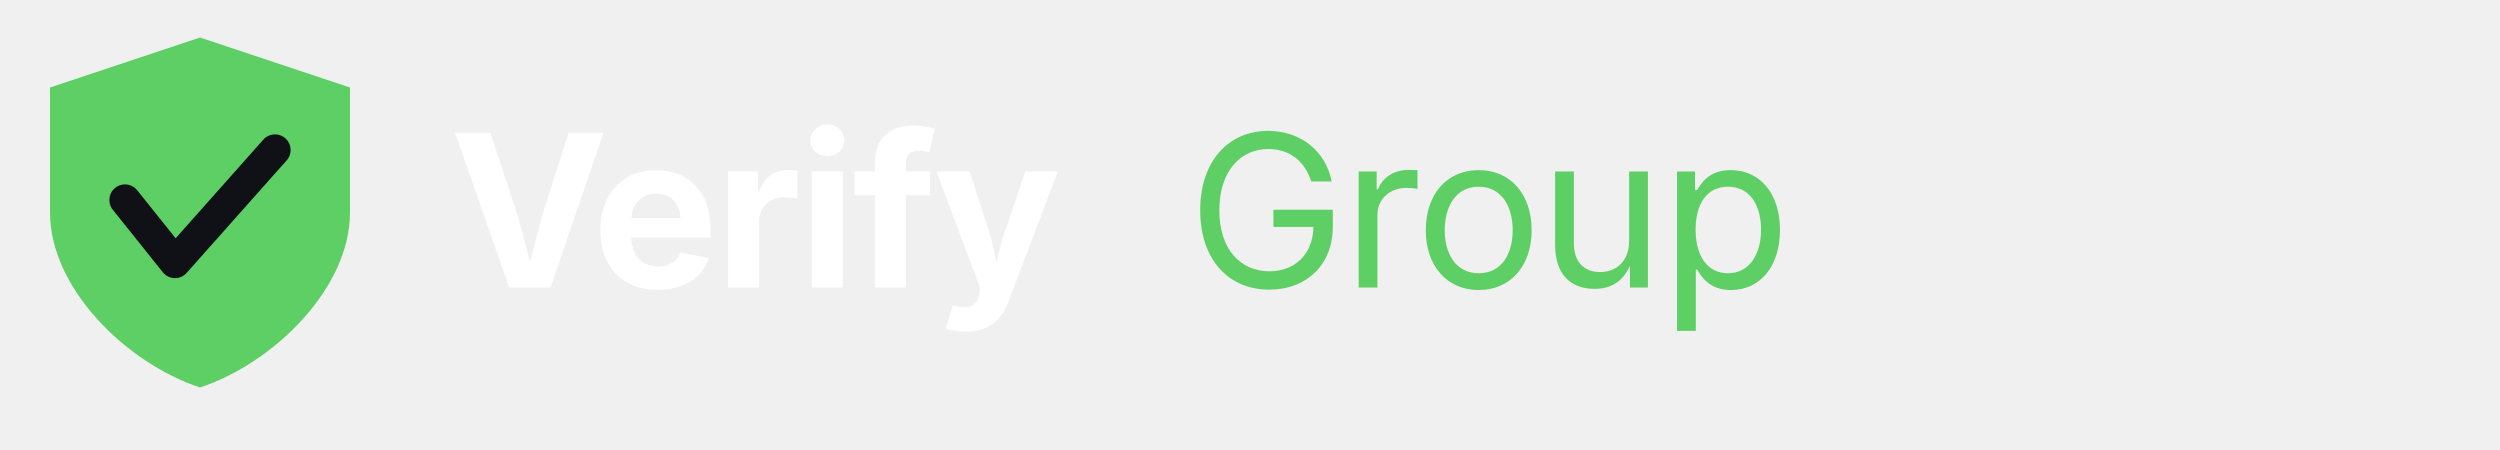
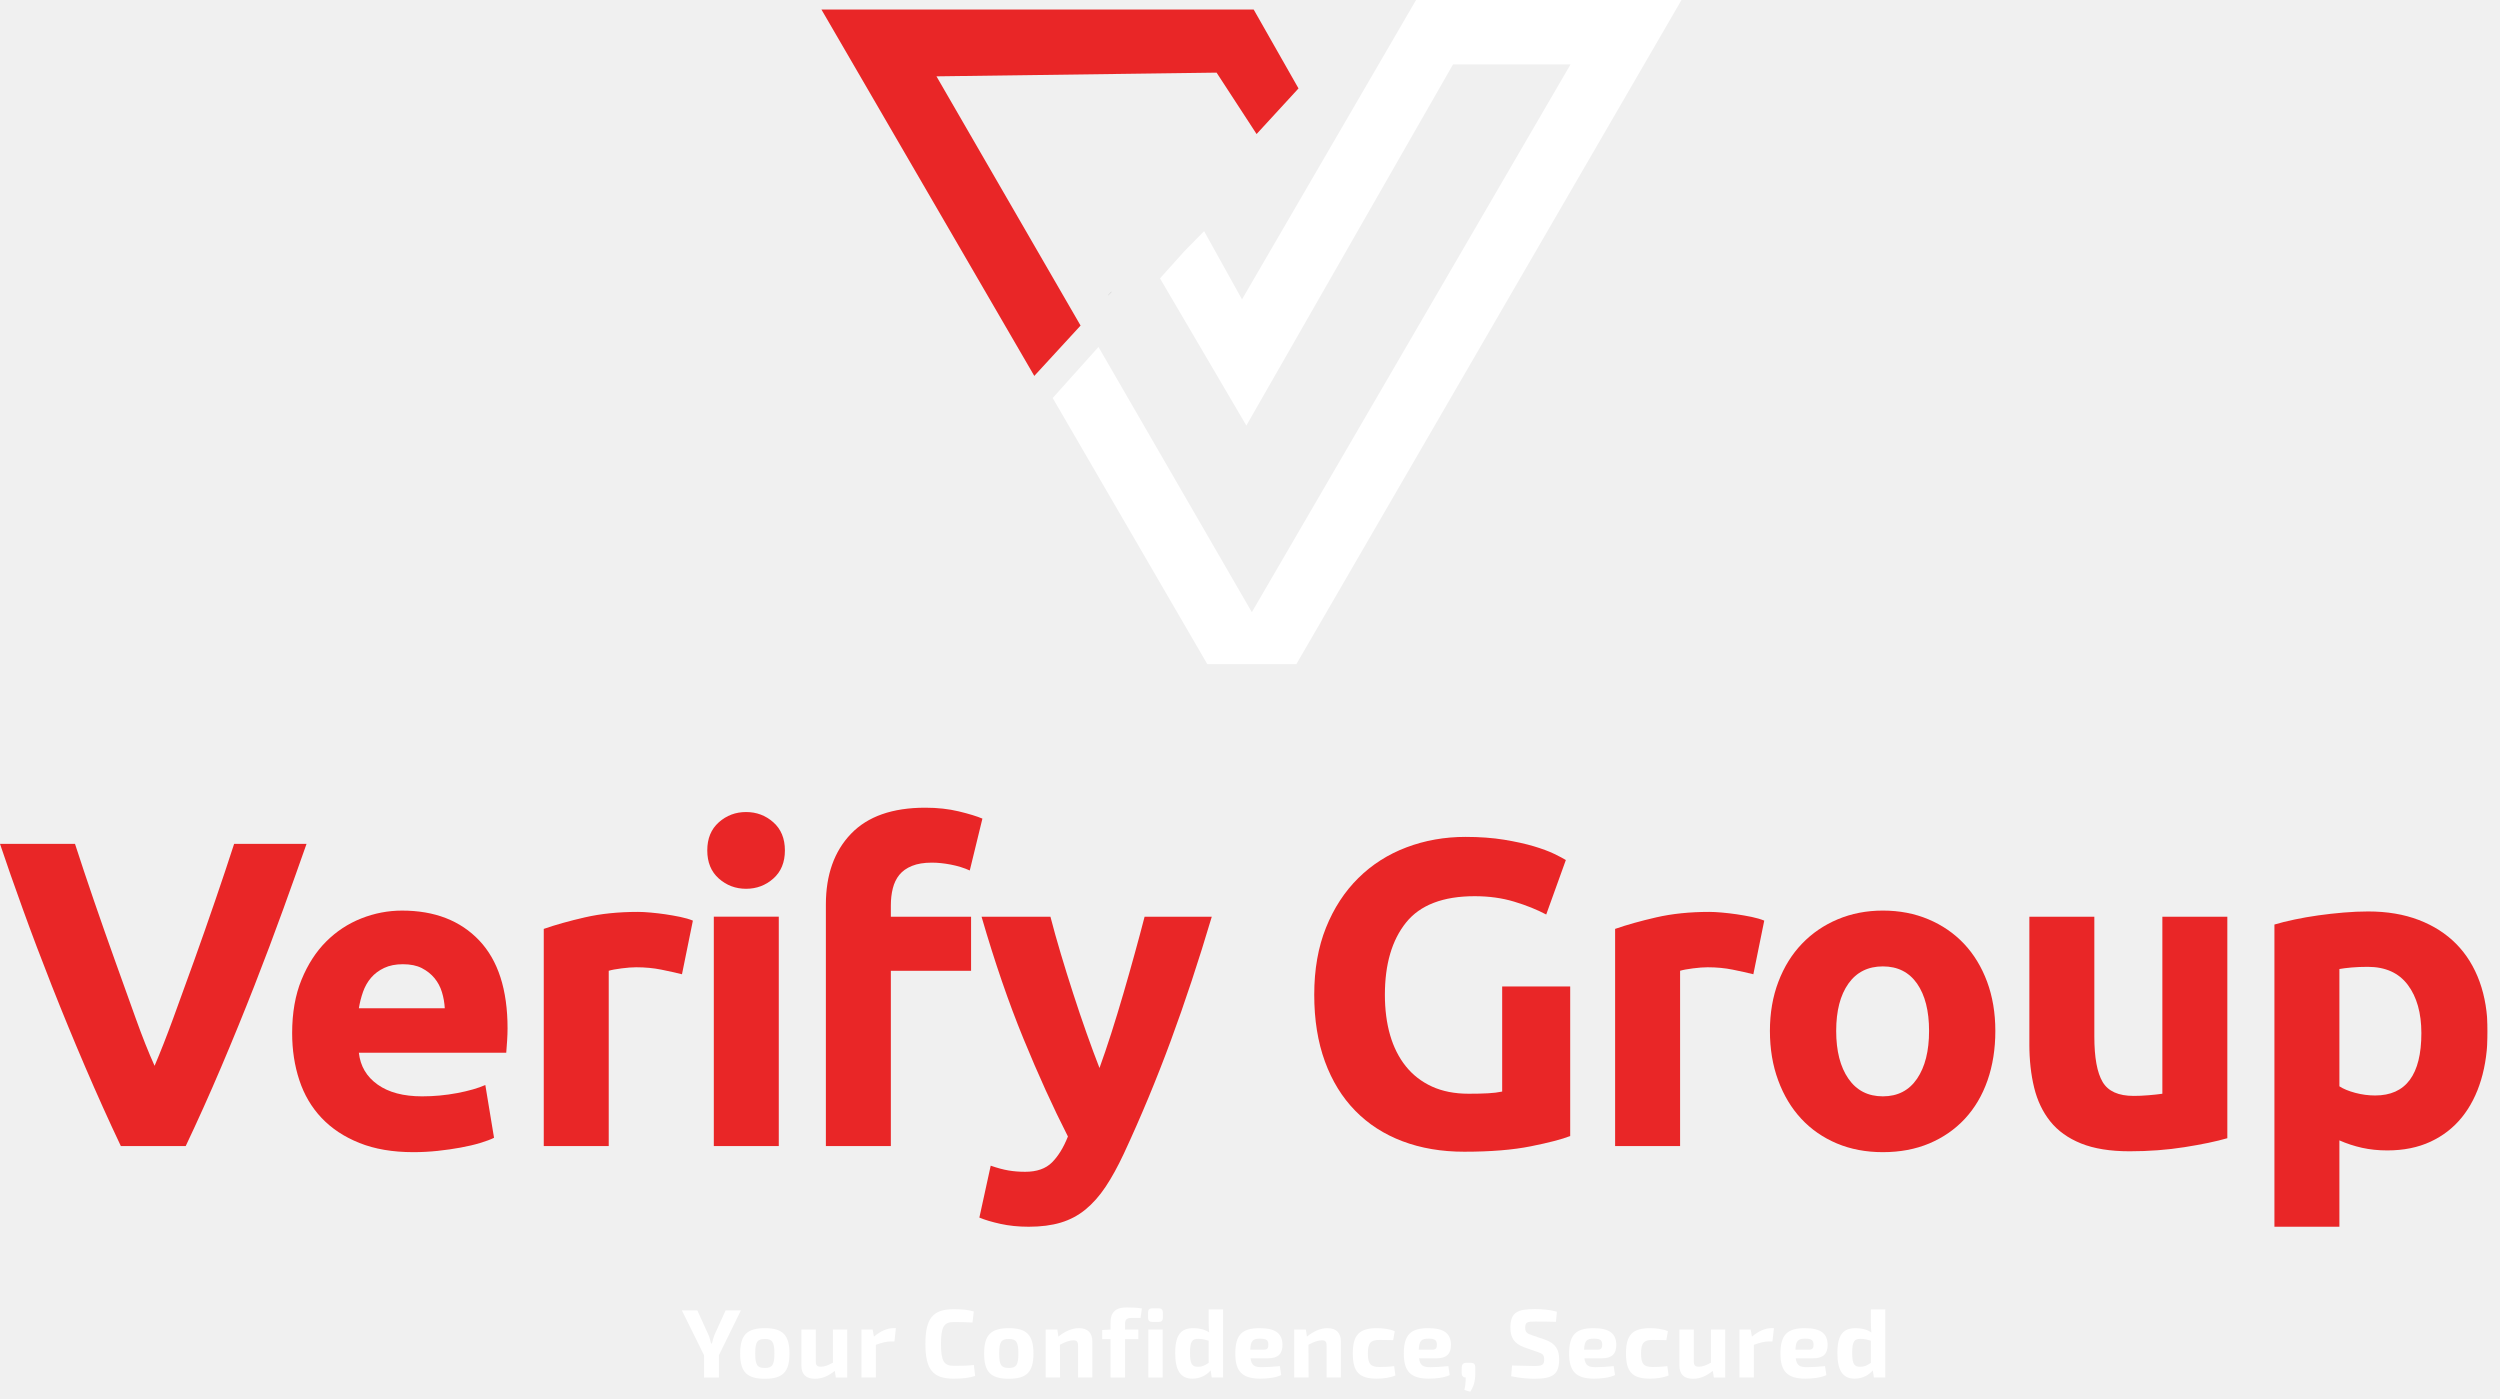
- <svg xmlns="http://www.w3.org/2000/svg" viewBox="0 0 200 36" fill="none">
-   <path d="M16 3 L28 7 L28 17 C28 23 22 29 16 31 C10 29 4 23 4 17 L4 7 Z" fill="#5ecf65" />
-   <path d="M10 16 L14 21 L22 12" stroke="#0f1117" stroke-width="2.5" stroke-linecap="round" stroke-linejoin="round" />
-   <text x="36" y="23" font-family="Inter,system-ui,sans-serif" font-size="17" font-weight="700" fill="#ffffff" letter-spacing="-0.3">Verify</text>
-   <text x="95" y="23" font-family="Inter,system-ui,sans-serif" font-size="17" font-weight="400" fill="#5ecf65" letter-spacing="-0.3"> Group</text>
+ <svg xmlns="http://www.w3.org/2000/svg" width="177" height="99" viewBox="0 0 177 99" fill="none">
+   <path d="M100.257 0L87.934 21.196L85.25 16.366L83.863 17.776L82.128 19.71L88.242 30.129L102.875 4.559H111.194L88.63 43.343L77.772 24.565L74.53 28.178L85.477 47.021H91.782L119.05 0H100.257Z" fill="#FFFFFF" />
+   <path d="M88.761 0.676H80.822H58.158L67.541 16.825L73.228 26.615L76.505 23.05L72.905 16.825L66.302 5.405L83.766 5.174L86.134 5.142L88.966 9.49L91.934 6.26L88.761 0.676Z" fill="#E92627" />
+   <path d="M78.456 20.889L78.468 20.911L78.696 20.679L78.677 20.649L78.456 20.889Z" fill="#CCCCCC" />
+   <mask id="mask0_64_3690" style="mask-type:alpha" maskUnits="userSpaceOnUse" x="0" y="0" width="177" height="99">
+     <rect y="8.39233e-05" width="176.125" height="98.539" fill="#D9D9D9" />
+   </mask>
+   <g mask="url(#mask0_64_3690)">
+     <path d="M8.556 81.141C7.704 79.344 6.865 77.479 6.036 75.546C5.207 73.614 4.421 71.701 3.675 69.81C2.93 67.918 2.244 66.107 1.62 64.377C0.994 62.648 0.454 61.104 0 59.746H5.31C5.711 60.984 6.155 62.319 6.645 63.747C7.136 65.175 7.635 66.598 8.144 68.017C8.652 69.435 9.14 70.794 9.606 72.093C10.072 73.393 10.517 74.515 10.944 75.46C11.346 74.521 11.786 73.403 12.262 72.103C12.738 70.803 13.231 69.445 13.74 68.026C14.248 66.609 14.748 65.184 15.237 63.756C15.727 62.328 16.174 60.991 16.576 59.746H21.703C21.224 61.111 20.673 62.657 20.049 64.382C19.425 66.109 18.743 67.918 18.002 69.813C17.261 71.706 16.479 73.62 15.657 75.555C14.834 77.49 13.997 79.352 13.149 81.141H8.556Z" fill="#E92627" />
+     <path d="M20.684 73.145C20.684 71.705 20.905 70.443 21.348 69.363C21.791 68.283 22.372 67.382 23.092 66.662C23.812 65.942 24.641 65.396 25.578 65.025C26.514 64.654 27.477 64.47 28.464 64.47C30.77 64.47 32.591 65.175 33.929 66.584C35.266 67.994 35.935 70.069 35.935 72.805C35.935 73.073 35.924 73.367 35.904 73.686C35.884 74.004 35.863 74.287 35.842 74.534H25.408C25.511 75.481 25.953 76.232 26.736 76.788C27.518 77.344 28.567 77.621 29.885 77.621C30.728 77.621 31.556 77.544 32.369 77.39C33.183 77.235 33.846 77.045 34.361 76.819L34.978 80.555C34.732 80.678 34.402 80.801 33.99 80.924C33.578 81.049 33.121 81.156 32.617 81.248C32.112 81.342 31.572 81.419 30.996 81.481C30.42 81.542 29.843 81.573 29.267 81.573C27.806 81.573 26.535 81.357 25.454 80.924C24.374 80.492 23.479 79.902 22.768 79.15C22.058 78.399 21.533 77.508 21.194 76.479C20.854 75.451 20.684 74.339 20.684 73.145ZM31.49 71.385C31.469 70.995 31.402 70.613 31.289 70.243C31.176 69.872 31 69.543 30.764 69.254C30.527 68.967 30.229 68.731 29.869 68.544C29.509 68.359 29.061 68.267 28.526 68.267C28.012 68.267 27.569 68.355 27.199 68.53C26.828 68.705 26.519 68.936 26.272 69.224C26.026 69.512 25.835 69.847 25.701 70.227C25.567 70.609 25.47 70.995 25.408 71.385H31.49Z" fill="#E92627" />
+     <path d="M48.284 68.977C47.873 68.874 47.389 68.767 46.834 68.653C46.278 68.54 45.681 68.483 45.043 68.483C44.755 68.483 44.41 68.509 44.008 68.561C43.607 68.612 43.304 68.668 43.098 68.731V81.141H38.498V65.766C39.321 65.478 40.293 65.206 41.415 64.948C42.537 64.691 43.787 64.562 45.166 64.562C45.413 64.562 45.712 64.578 46.062 64.609C46.411 64.64 46.761 64.681 47.111 64.732C47.461 64.784 47.811 64.846 48.161 64.917C48.511 64.99 48.809 65.078 49.056 65.18L48.284 68.977Z" fill="#E92627" />
+     <path d="M55.571 60.209C55.571 61.054 55.298 61.717 54.752 62.201C54.207 62.684 53.563 62.926 52.822 62.926C52.081 62.926 51.439 62.684 50.893 62.201C50.348 61.717 50.075 61.054 50.075 60.209C50.075 59.366 50.348 58.702 50.893 58.218C51.439 57.734 52.081 57.492 52.822 57.492C53.563 57.492 54.207 57.734 54.752 58.218C55.298 58.702 55.571 59.366 55.571 60.209ZM55.138 81.141H50.538V64.902H55.138V81.141Z" fill="#E92627" />
+     <path d="M65.511 57.185C66.375 57.185 67.167 57.273 67.888 57.447C68.608 57.622 69.164 57.791 69.555 57.957L68.66 61.63C68.248 61.444 67.8 61.306 67.317 61.213C66.833 61.12 66.385 61.075 65.974 61.075C65.419 61.075 64.95 61.151 64.569 61.306C64.188 61.46 63.89 61.672 63.674 61.939C63.458 62.206 63.303 62.525 63.211 62.896C63.118 63.267 63.072 63.667 63.072 64.1V64.903H68.752V68.731H63.072V81.142H58.472V64.038C58.472 61.939 59.064 60.272 60.247 59.036C61.43 57.801 63.184 57.185 65.511 57.185Z" fill="#E92627" />
+     <path d="M85.794 64.903C84.865 68.031 83.896 70.964 82.885 73.701C81.874 76.439 80.769 79.094 79.573 81.666C79.139 82.593 78.707 83.379 78.274 84.028C77.842 84.676 77.367 85.211 76.852 85.634C76.337 86.055 75.754 86.364 75.105 86.56C74.456 86.755 73.698 86.853 72.833 86.853C72.111 86.853 71.446 86.785 70.839 86.652C70.231 86.518 69.731 86.369 69.339 86.205L70.142 82.53C70.616 82.695 71.038 82.808 71.408 82.87C71.779 82.932 72.17 82.963 72.583 82.963C73.405 82.963 74.039 82.742 74.481 82.299C74.924 81.857 75.3 81.244 75.609 80.463C74.558 78.404 73.508 76.094 72.458 73.531C71.408 70.969 70.419 68.093 69.494 64.903H74.371C74.577 65.706 74.821 66.574 75.1 67.511C75.379 68.448 75.674 69.394 75.984 70.351C76.293 71.308 76.609 72.24 76.929 73.145C77.25 74.051 77.555 74.874 77.844 75.615C78.112 74.874 78.392 74.051 78.682 73.145C78.971 72.24 79.255 71.308 79.534 70.351C79.813 69.394 80.082 68.448 80.339 67.511C80.598 66.574 80.831 65.706 81.037 64.903H85.794Z" fill="#E92627" />
+     <path d="M104.409 63.451C102.166 63.451 100.545 64.074 99.546 65.319C98.548 66.564 98.05 68.267 98.05 70.429C98.05 71.477 98.173 72.43 98.419 73.284C98.667 74.138 99.037 74.874 99.531 75.491C100.025 76.108 100.642 76.587 101.383 76.927C102.125 77.266 102.989 77.436 103.978 77.436C104.512 77.436 104.969 77.427 105.351 77.405C105.732 77.385 106.066 77.344 106.354 77.282V69.842H111.17V80.431C110.594 80.658 109.668 80.9 108.392 81.156C107.115 81.414 105.54 81.542 103.668 81.542C102.063 81.542 100.606 81.295 99.3 80.801C97.992 80.307 96.876 79.587 95.95 78.64C95.024 77.694 94.308 76.531 93.804 75.152C93.3 73.772 93.048 72.198 93.048 70.429C93.048 68.638 93.326 67.053 93.882 65.674C94.437 64.294 95.199 63.127 96.166 62.17C97.133 61.212 98.27 60.488 99.578 59.993C100.884 59.499 102.279 59.252 103.761 59.252C104.768 59.252 105.68 59.32 106.493 59.452C107.306 59.587 108.005 59.741 108.592 59.916C109.179 60.092 109.662 60.272 110.044 60.456C110.424 60.641 110.696 60.786 110.862 60.889L109.472 64.748C108.814 64.399 108.057 64.094 107.203 63.837C106.349 63.579 105.417 63.451 104.409 63.451Z" fill="#E92627" />
+     <path d="M124.137 68.977C123.725 68.874 123.242 68.767 122.686 68.653C122.13 68.54 121.533 68.483 120.895 68.483C120.607 68.483 120.262 68.509 119.861 68.561C119.459 68.612 119.156 68.668 118.95 68.731V81.141H114.35V65.766C115.173 65.478 116.146 65.206 117.267 64.948C118.389 64.691 119.639 64.562 121.019 64.562C121.265 64.562 121.564 64.578 121.914 64.609C122.264 64.64 122.613 64.681 122.963 64.732C123.313 64.784 123.663 64.846 124.014 64.917C124.363 64.99 124.661 65.078 124.909 65.18L124.137 68.977Z" fill="#E92627" />
+     <path d="M141.27 72.99C141.27 74.266 141.086 75.434 140.716 76.494C140.345 77.555 139.809 78.46 139.11 79.212C138.41 79.963 137.57 80.544 136.594 80.956C135.615 81.367 134.52 81.573 133.306 81.573C132.111 81.573 131.026 81.367 130.049 80.956C129.072 80.544 128.233 79.963 127.533 79.212C126.833 78.46 126.287 77.555 125.897 76.494C125.505 75.434 125.31 74.266 125.31 72.99C125.31 71.715 125.511 70.551 125.912 69.502C126.313 68.451 126.868 67.556 127.58 66.816C128.289 66.075 129.133 65.499 130.11 65.087C131.087 64.676 132.153 64.469 133.306 64.469C134.479 64.469 135.554 64.676 136.531 65.087C137.509 65.499 138.348 66.075 139.049 66.816C139.747 67.556 140.293 68.451 140.685 69.502C141.074 70.551 141.27 71.715 141.27 72.99ZM136.578 72.99C136.578 71.57 136.295 70.455 135.729 69.64C135.162 68.828 134.355 68.421 133.306 68.421C132.256 68.421 131.443 68.828 130.867 69.64C130.29 70.455 130.002 71.57 130.002 72.99C130.002 74.41 130.29 75.537 130.867 76.371C131.443 77.205 132.256 77.621 133.306 77.621C134.355 77.621 135.162 77.205 135.729 76.371C136.295 75.537 136.578 74.41 136.578 72.99Z" fill="#E92627" />
+     <path d="M157.695 80.586C156.913 80.812 155.905 81.023 154.669 81.218C153.435 81.414 152.138 81.511 150.78 81.511C149.401 81.511 148.253 81.326 147.337 80.956C146.421 80.586 145.696 80.066 145.161 79.397C144.626 78.728 144.245 77.93 144.018 77.004C143.792 76.078 143.679 75.06 143.679 73.948V64.903H148.279V73.392C148.279 74.874 148.475 75.945 148.866 76.603C149.257 77.262 149.987 77.59 151.058 77.59C151.387 77.59 151.736 77.576 152.107 77.544C152.477 77.514 152.807 77.478 153.095 77.437V64.903H157.695V80.586Z" fill="#E92627" />
+     <path d="M176.125 73.021C176.125 74.276 175.971 75.42 175.662 76.449C175.354 77.477 174.901 78.363 174.305 79.103C173.707 79.844 172.966 80.42 172.081 80.832C171.196 81.243 170.177 81.45 169.025 81.45C168.386 81.45 167.789 81.388 167.234 81.265C166.678 81.141 166.143 80.966 165.629 80.739V86.852H161.029V65.457C161.44 65.334 161.913 65.216 162.449 65.103C162.983 64.99 163.545 64.892 164.131 64.809C164.718 64.727 165.315 64.66 165.922 64.609C166.529 64.557 167.11 64.531 167.666 64.531C169.004 64.531 170.197 64.732 171.248 65.133C172.297 65.535 173.182 66.101 173.903 66.832C174.623 67.563 175.173 68.452 175.555 69.502C175.935 70.551 176.125 71.725 176.125 73.021ZM171.433 73.145C171.433 71.725 171.113 70.587 170.476 69.734C169.837 68.88 168.89 68.452 167.635 68.452C167.223 68.452 166.842 68.468 166.494 68.498C166.143 68.53 165.855 68.566 165.629 68.606V76.911C165.917 77.097 166.293 77.252 166.755 77.375C167.219 77.498 167.687 77.56 168.161 77.56C170.341 77.56 171.433 76.088 171.433 73.145Z" fill="#E92627" />
+     <path d="M50.899 97.527H49.846V95.95L48.275 92.774H49.37L50.163 94.517C50.245 94.703 50.293 94.923 50.341 95.116H50.41C50.451 94.923 50.506 94.703 50.582 94.517L51.375 92.774H52.456L50.899 95.95V97.527Z" fill="#FFFFFF" />
+     <path d="M55.895 95.832C55.895 97.134 55.42 97.617 54.153 97.617C52.878 97.617 52.403 97.134 52.403 95.832C52.403 94.523 52.878 94.034 54.153 94.034C55.42 94.034 55.895 94.523 55.895 95.832ZM53.47 95.832C53.47 96.645 53.615 96.852 54.153 96.852C54.676 96.852 54.827 96.645 54.827 95.832C54.827 95.006 54.676 94.799 54.153 94.799C53.615 94.799 53.47 95.006 53.47 95.832Z" fill="#FFFFFF" />
+     <path d="M59.983 97.527H59.177L59.102 97.058C58.633 97.437 58.186 97.617 57.696 97.617C57.062 97.617 56.738 97.3 56.738 96.673V94.131H57.758V96.363C57.751 96.659 57.847 96.762 58.123 96.762C58.371 96.762 58.612 96.673 58.971 96.48V94.131H59.983V97.527Z" fill="#FFFFFF" />
+     <path d="M63.327 94.978H63.051C62.755 94.978 62.472 95.053 62.011 95.212V97.526H60.992V94.131H61.784L61.873 94.633C62.328 94.248 62.81 94.034 63.251 94.034H63.43L63.327 94.978Z" fill="#FFFFFF" />
+     <path d="M68.943 92.85L68.854 93.635C68.406 93.608 68.117 93.601 67.517 93.601C66.827 93.601 66.622 93.951 66.622 95.151C66.622 96.349 66.827 96.701 67.517 96.701C68.151 96.701 68.531 96.694 68.95 96.639L69.04 97.417C68.598 97.555 68.2 97.61 67.517 97.61C66.049 97.61 65.519 96.962 65.519 95.151C65.519 93.339 66.049 92.691 67.517 92.691C68.186 92.691 68.509 92.739 68.943 92.85Z" fill="#FFFFFF" />
+     <path d="M73.168 95.832C73.168 97.134 72.693 97.617 71.425 97.617C70.151 97.617 69.676 97.134 69.676 95.832C69.676 94.523 70.151 94.034 71.425 94.034C72.693 94.034 73.168 94.523 73.168 95.832ZM70.743 95.832C70.743 96.645 70.888 96.852 71.425 96.852C71.948 96.852 72.1 96.645 72.1 95.832C72.1 95.006 71.948 94.799 71.425 94.799C70.888 94.799 70.743 95.006 70.743 95.832Z" fill="#FFFFFF" />
+     <path d="M77.338 94.978V97.526H76.326V95.295C76.326 94.984 76.243 94.895 75.995 94.895C75.713 94.895 75.451 94.998 75.044 95.205L75.051 97.526H74.032V94.131H74.859L74.934 94.633C75.403 94.248 75.899 94.034 76.387 94.034C77.008 94.034 77.338 94.365 77.338 94.978Z" fill="#FFFFFF" />
+     <path d="M80.109 93.311C79.765 93.311 79.654 93.428 79.654 93.752V94.131H80.592V94.812H79.654V97.527H78.628V94.812H78.036V94.165L78.628 94.131V93.614C78.628 92.98 78.925 92.567 79.744 92.567C79.992 92.567 80.544 92.581 80.847 92.636L80.751 93.311H80.109Z" fill="#FFFFFF" />
+     <path d="M82.033 92.629C82.233 92.629 82.33 92.732 82.33 92.925V93.297C82.33 93.497 82.233 93.593 82.033 93.593H81.578C81.378 93.593 81.282 93.497 81.282 93.297V92.925C81.282 92.732 81.378 92.629 81.578 92.629H82.033ZM81.303 94.131H82.316V97.527H81.303V94.131Z" fill="#FFFFFF" />
+     <path d="M86.594 97.526H85.788L85.713 97.024C85.437 97.341 85.01 97.609 84.41 97.609C83.543 97.609 83.205 96.955 83.205 95.798C83.205 94.44 83.653 94.034 84.507 94.034C84.907 94.034 85.299 94.124 85.609 94.337C85.589 94.11 85.574 93.876 85.574 93.627V92.705H86.594V97.526ZM84.817 96.769C85.12 96.769 85.286 96.679 85.574 96.493V94.922C85.327 94.854 85.134 94.791 84.851 94.791C84.417 94.791 84.252 94.936 84.252 95.791C84.252 96.603 84.417 96.769 84.817 96.769Z" fill="#FFFFFF" />
+     <path d="M90.614 96.721L90.709 97.355C90.31 97.548 89.711 97.609 89.228 97.609C87.94 97.609 87.459 97.086 87.459 95.832C87.459 94.489 87.954 94.034 89.187 94.034C90.345 94.034 90.792 94.441 90.799 95.219C90.799 95.839 90.503 96.169 89.766 96.169H88.54C88.609 96.686 88.829 96.796 89.345 96.796C89.656 96.796 90.152 96.769 90.614 96.721ZM88.519 95.557H89.483C89.759 95.557 89.8 95.398 89.8 95.205C89.8 94.888 89.662 94.778 89.221 94.778C88.712 94.771 88.547 94.916 88.519 95.557Z" fill="#FFFFFF" />
+     <path d="M94.935 94.978V97.526H93.922V95.295C93.922 94.984 93.839 94.895 93.592 94.895C93.309 94.895 93.047 94.998 92.64 95.205L92.648 97.526H91.629V94.131H92.456L92.53 94.633C92.999 94.248 93.496 94.034 93.984 94.034C94.604 94.034 94.935 94.365 94.935 94.978Z" fill="#FFFFFF" />
+     <path d="M98.747 94.248L98.637 94.881C98.264 94.875 97.921 94.867 97.666 94.867C97.052 94.867 96.845 95.074 96.845 95.825C96.845 96.576 97.052 96.783 97.666 96.783C97.879 96.783 98.313 96.776 98.706 96.721L98.795 97.382C98.43 97.541 97.941 97.609 97.48 97.609C96.233 97.609 95.778 97.134 95.778 95.825C95.778 94.51 96.239 94.034 97.493 94.034C97.845 94.034 98.375 94.082 98.747 94.248Z" fill="#FFFFFF" />
+     <path d="M102.545 96.721L102.64 97.355C102.241 97.548 101.642 97.609 101.159 97.609C99.871 97.609 99.39 97.086 99.39 95.832C99.39 94.489 99.885 94.034 101.118 94.034C102.276 94.034 102.724 94.441 102.73 95.219C102.73 95.839 102.434 96.169 101.697 96.169H100.471C100.54 96.686 100.76 96.796 101.277 96.796C101.587 96.796 102.083 96.769 102.545 96.721ZM100.45 95.557H101.414C101.69 95.557 101.731 95.398 101.731 95.205C101.731 94.888 101.594 94.778 101.152 94.778C100.643 94.771 100.478 94.916 100.45 95.557Z" fill="#FFFFFF" />
+     <path d="M104.096 96.486C104.358 96.486 104.448 96.569 104.448 96.838V97.278C104.448 97.823 104.317 98.181 104.096 98.539L103.676 98.408C103.745 98.119 103.773 97.85 103.773 97.527C103.586 97.527 103.49 97.41 103.484 97.21L103.49 96.838C103.505 96.569 103.594 96.486 103.855 96.486H104.096Z" fill="#FFFFFF" />
+     <path d="M110.229 92.869L110.16 93.586C109.761 93.572 109.175 93.566 108.672 93.566C108.163 93.566 107.984 93.593 107.984 94C107.984 94.33 108.122 94.419 108.479 94.537L109.382 94.847C110.14 95.115 110.388 95.549 110.388 96.245C110.388 97.326 109.919 97.616 108.624 97.616C108.322 97.616 107.722 97.595 106.991 97.437L107.053 96.679C107.935 96.7 108.322 96.714 108.624 96.714C109.175 96.714 109.327 96.638 109.327 96.252C109.327 95.914 109.196 95.831 108.879 95.728L107.922 95.391C107.198 95.129 106.936 94.702 106.936 94C106.936 92.911 107.439 92.683 108.665 92.683C109.134 92.683 109.698 92.718 110.229 92.869Z" fill="#FFFFFF" />
+     <path d="M114.248 96.721L114.344 97.355C113.945 97.548 113.345 97.609 112.863 97.609C111.575 97.609 111.093 97.086 111.093 95.832C111.093 94.489 111.589 94.034 112.822 94.034C113.98 94.034 114.428 94.441 114.434 95.219C114.434 95.839 114.138 96.169 113.401 96.169H112.175C112.244 96.686 112.464 96.796 112.98 96.796C113.29 96.796 113.787 96.769 114.248 96.721ZM112.154 95.557H113.118C113.394 95.557 113.435 95.398 113.435 95.205C113.435 94.888 113.297 94.778 112.856 94.778C112.347 94.771 112.181 94.916 112.154 95.557Z" fill="#FFFFFF" />
+     <path d="M118.088 94.248L117.977 94.881C117.605 94.875 117.261 94.867 117.006 94.867C116.393 94.867 116.186 95.074 116.186 95.825C116.186 96.576 116.393 96.783 117.006 96.783C117.219 96.783 117.653 96.776 118.046 96.721L118.136 97.382C117.771 97.541 117.281 97.609 116.82 97.609C115.574 97.609 115.119 97.134 115.119 95.825C115.119 94.51 115.58 94.034 116.833 94.034C117.185 94.034 117.715 94.082 118.088 94.248Z" fill="#FFFFFF" />
+     <path d="M122.146 97.527H121.341L121.265 97.058C120.796 97.437 120.349 97.617 119.86 97.617C119.226 97.617 118.902 97.3 118.902 96.673V94.131H119.921V96.363C119.915 96.659 120.011 96.762 120.286 96.762C120.534 96.762 120.776 96.673 121.134 96.48V94.131H122.146V97.527Z" fill="#FFFFFF" />
+     <path d="M125.489 94.978H125.214C124.917 94.978 124.636 95.053 124.174 95.212V97.526H123.155V94.131H123.946L124.036 94.633C124.491 94.248 124.972 94.034 125.414 94.034H125.593L125.489 94.978Z" fill="#FFFFFF" />
+     <path d="M129.211 96.721L129.308 97.355C128.908 97.548 128.308 97.609 127.826 97.609C126.538 97.609 126.056 97.086 126.056 95.832C126.056 94.489 126.552 94.034 127.785 94.034C128.943 94.034 129.39 94.441 129.397 95.219C129.397 95.839 129.101 96.169 128.364 96.169H127.138C127.207 96.686 127.427 96.796 127.943 96.796C128.253 96.796 128.75 96.769 129.211 96.721ZM127.117 95.557H128.082C128.357 95.557 128.398 95.398 128.398 95.205C128.398 94.888 128.26 94.778 127.819 94.778C127.31 94.771 127.144 94.916 127.117 95.557Z" fill="#FFFFFF" />
+     <path d="M133.478 97.526H132.671L132.596 97.024C132.321 97.341 131.893 97.609 131.294 97.609C130.426 97.609 130.088 96.955 130.088 95.798C130.088 94.44 130.536 94.034 131.39 94.034C131.79 94.034 132.183 94.124 132.492 94.337C132.472 94.11 132.458 93.876 132.458 93.627V92.705H133.478V97.526ZM131.7 96.769C132.004 96.769 132.169 96.679 132.458 96.493V94.922C132.211 94.854 132.018 94.791 131.735 94.791C131.301 94.791 131.135 94.936 131.135 95.791C131.135 96.603 131.301 96.769 131.7 96.769Z" fill="#FFFFFF" />
+   </g>
</svg>
